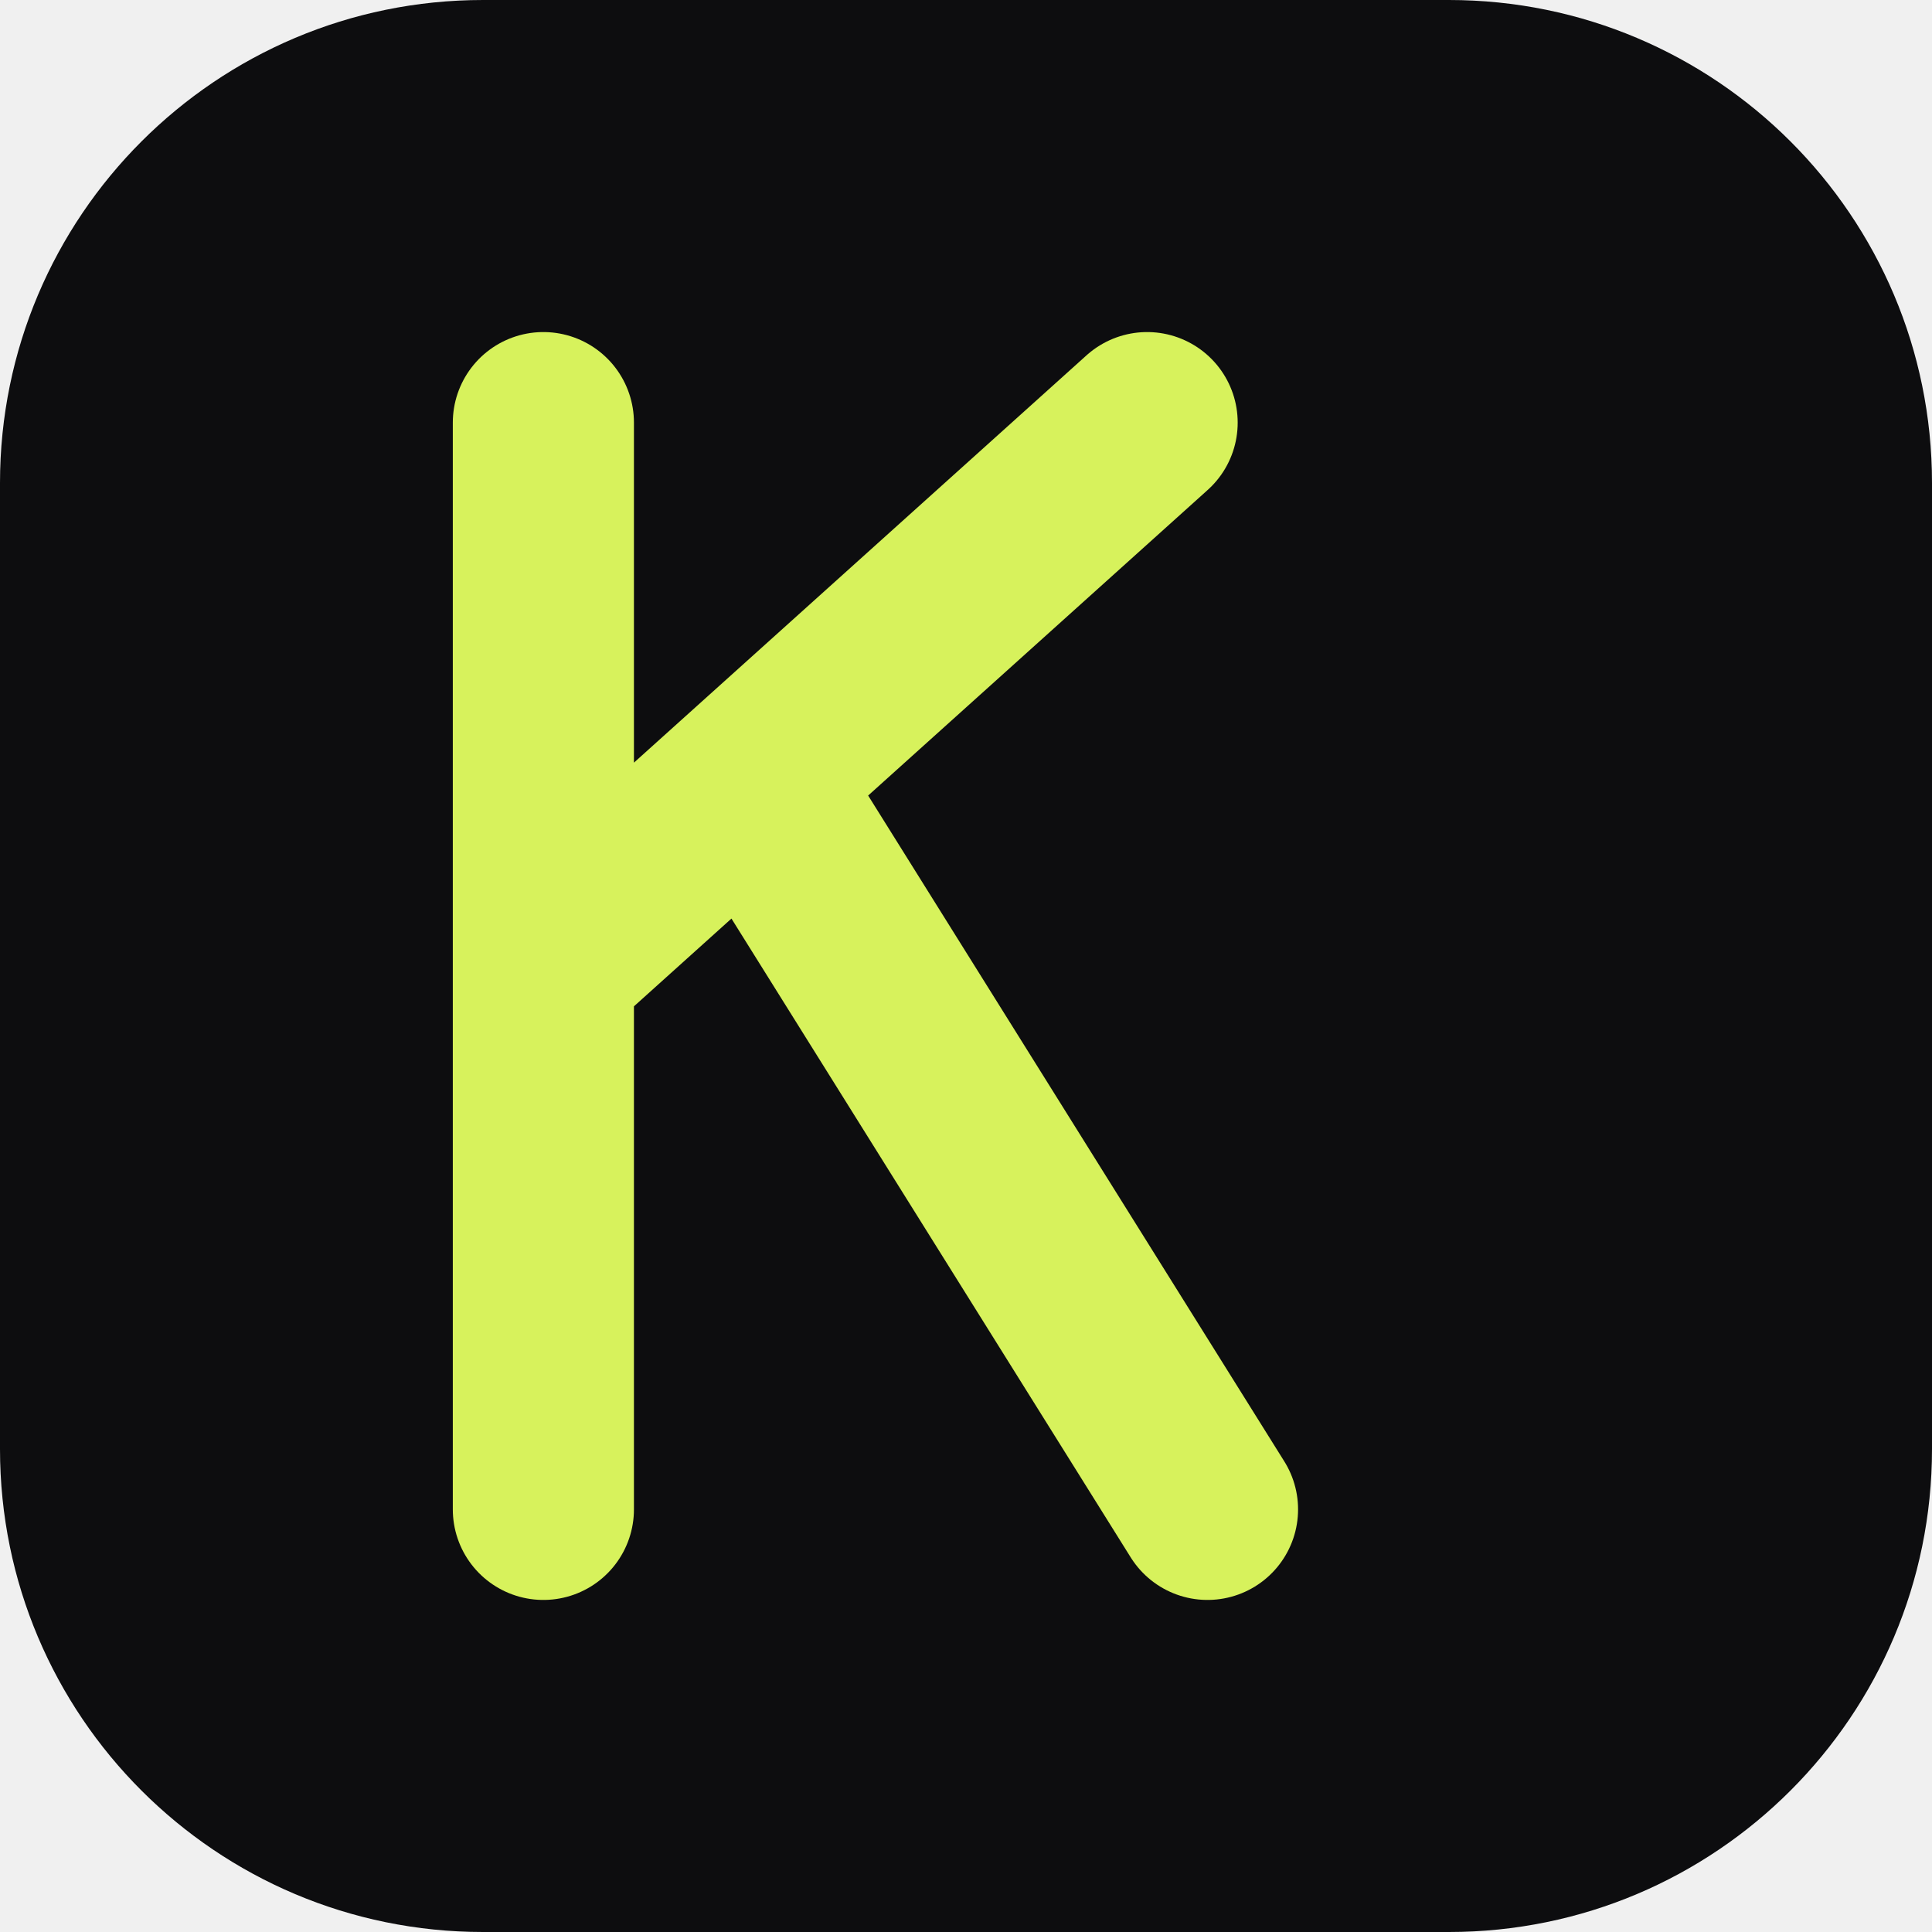
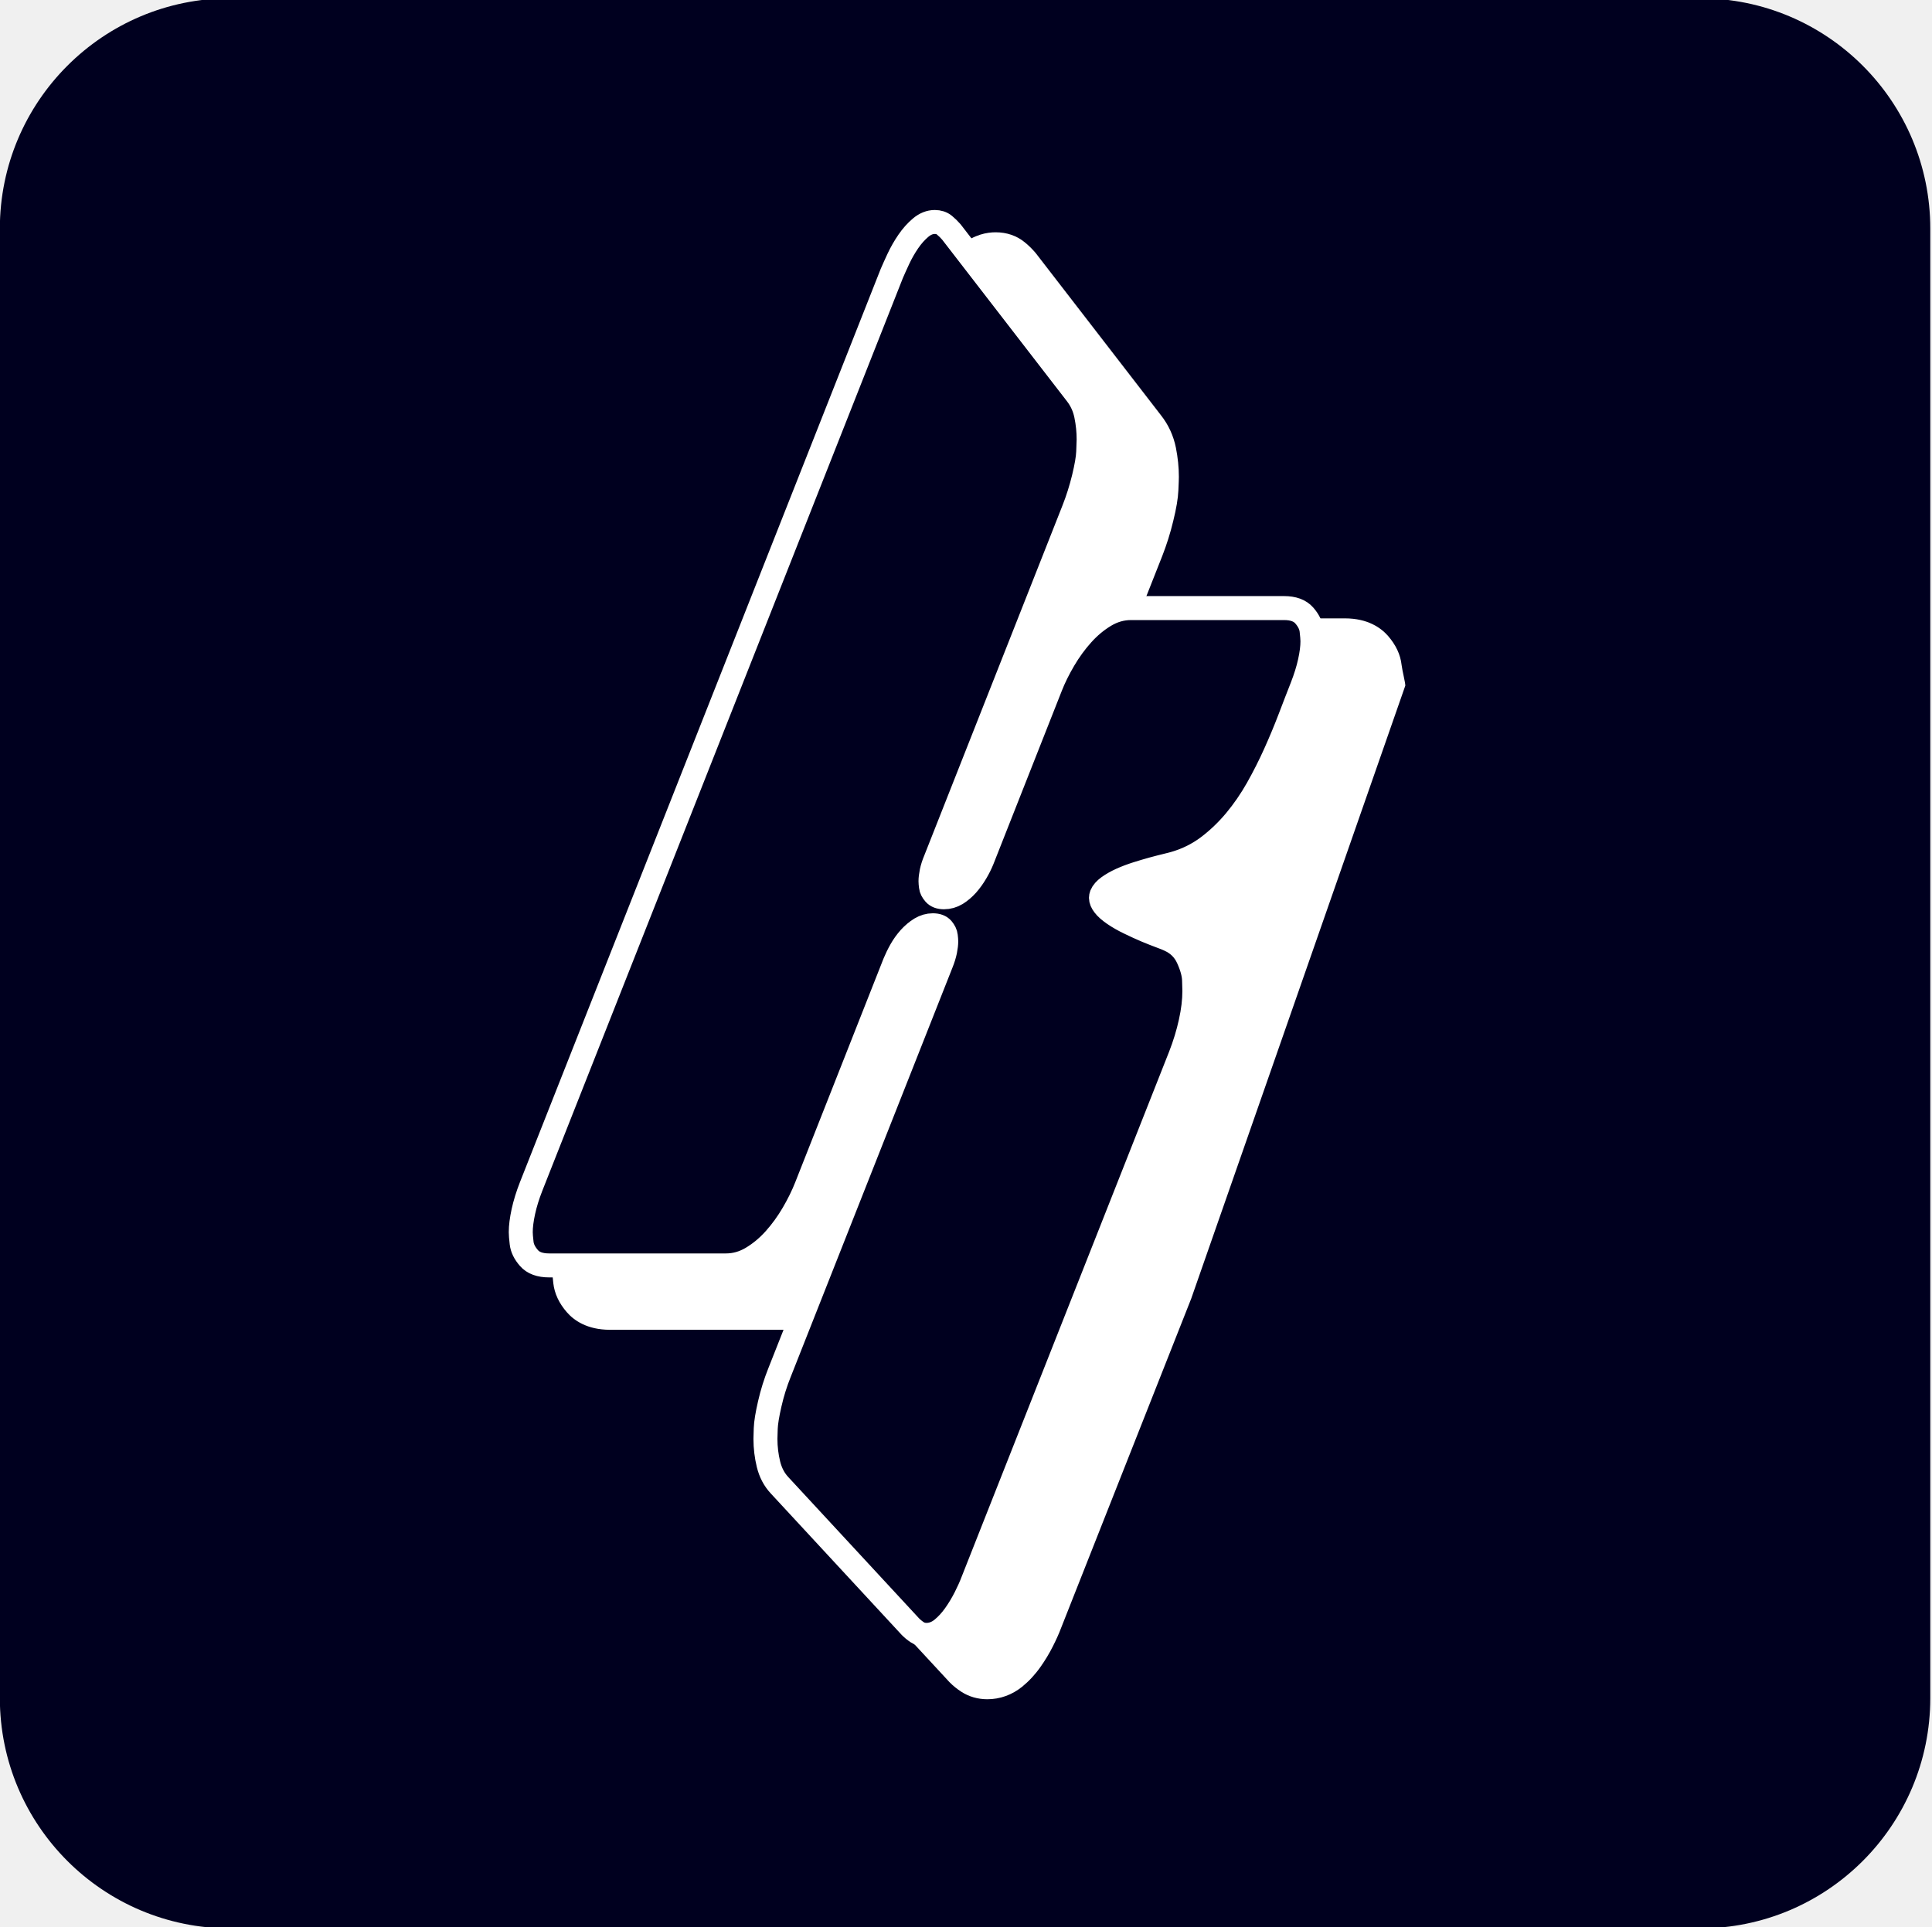
- <svg xmlns="http://www.w3.org/2000/svg" viewBox="0 0 32 32">
-   <rect width="32" height="32" rx="8" fill="#0d0d0f" />
-   <path d="M9 7v18M9 16l10-9M12.5 13l7.5 12" stroke="#d7f25c" stroke-width="3" fill="none" stroke-linecap="round" />
+ <svg xmlns="http://www.w3.org/2000/svg" viewBox="0 0 394.00 393.00">
+   <path d="M346.66 393.34L46.96 393.34C21.01 393.34 -0.03 372.30 -0.03 346.34L-0.03 46.65C-0.03 20.69 21.01 -0.35 46.96 -0.35L346.66 -0.35C372.62 -0.35 393.65 20.69 393.65 46.65L393.65 346.34C393.65 372.30 372.62 393.34 346.66 393.34" fill="#00001f" stroke="none" />
+   <path d="M242.93 264.88L216.38 332.09C215.99 333.14 215.44 334.37 214.73 335.78C213.99 337.26 213.13 338.68 212.18 340.02C211.08 341.58 209.83 342.92 208.46 344.04C206.39 345.71 203.93 346.60 201.35 346.60C199.42 346.60 197.59 346.07 196.06 345.08C195.19 344.52 194.38 343.87 193.66 343.14L193.52 342.99L166.82 314.14C165.09 312.27 163.90 310.04 163.28 307.50C162.78 305.45 162.52 303.28 162.52 301.10C162.52 300.81 162.54 300.06 162.58 298.82C162.64 297.31 162.93 295.41 163.53 292.82C164.10 290.36 164.84 287.96 165.75 285.67L173.92 265.01C172.41 266.52 170.77 267.80 169.03 268.84C166.37 270.43 163.49 271.24 160.45 271.24L124.40 271.24C119.71 271.24 117.03 269.30 115.61 267.67C114.01 265.84 113.08 263.85 112.84 261.75C112.69 260.51 112.62 259.62 112.62 258.95C112.62 257.38 112.84 255.66 113.27 253.66C113.67 251.79 114.28 249.80 115.08 247.76L188.70 61.38C189.07 60.50 189.56 59.43 190.16 58.16C190.83 56.70 191.65 55.29 192.58 53.94C193.61 52.41 194.80 51.09 196.11 49.98C198.66 47.83 201.30 47.38 203.05 47.38C205.30 47.38 207.36 48.08 208.98 49.42C209.76 50.05 210.49 50.77 211.14 51.53L211.31 51.74L236.78 84.73C238.30 86.66 239.32 88.89 239.81 91.34C240.20 93.32 240.41 95.30 240.41 97.25C240.41 97.72 240.38 98.64 240.31 100.04C240.24 101.65 239.90 103.70 239.26 106.28C238.67 108.75 237.90 111.17 237.01 113.44L229.51 132.43C231.04 130.90 232.70 129.59 234.49 128.53C237.13 126.93 240.03 126.13 243.06 126.13L274.27 126.13C278.95 126.13 281.63 128.07 283.06 129.70C284.66 131.54 285.60 133.52 285.83 135.62C285.98 136.85 286.59 139.18 286.59 139.85" fill="#ffffff" stroke="none" />
+   <path d="M192.50 183.02C193.40 183.02 194.25 182.78 195.05 182.30C195.84 181.81 196.57 181.19 197.24 180.44C197.90 179.69 198.49 178.86 199.02 177.96C199.55 177.07 199.98 176.19 200.33 175.33L214.24 140.07C214.94 138.27 215.85 136.44 216.96 134.55C218.07 132.67 219.32 130.94 220.73 129.38C222.13 127.82 223.67 126.54 225.34 125.54C227.02 124.53 228.79 124.03 230.66 124.03L261.86 124.03C263.73 124.03 265.10 124.53 265.98 125.54C266.86 126.54 267.35 127.55 267.47 128.58C267.59 129.60 267.65 130.34 267.65 130.81C267.65 131.99 267.47 133.39 267.12 134.98C266.77 136.58 266.24 138.27 265.54 140.07C264.76 142.04 263.93 144.20 263.03 146.56C262.13 148.91 261.14 151.29 260.05 153.71C258.96 156.14 257.75 158.52 256.43 160.87C255.10 163.22 253.60 165.40 251.93 167.41C250.25 169.42 248.40 171.19 246.38 172.72C244.35 174.24 242.11 175.36 239.66 176.08C239.31 176.19 238.72 176.34 237.90 176.54C237.09 176.73 236.15 176.98 235.10 177.26C234.05 177.55 232.96 177.87 231.83 178.23C230.70 178.59 229.64 178.99 228.64 179.44C227.65 179.89 226.79 180.38 226.07 180.90C225.35 181.42 224.88 181.96 224.64 182.54C224.56 182.75 224.52 182.95 224.52 183.13C224.52 183.60 224.74 184.11 225.17 184.66C225.59 185.22 226.27 185.81 227.18 186.44C228.10 187.07 229.15 187.67 230.34 188.24C231.53 188.82 232.67 189.34 233.78 189.81C234.90 190.27 235.89 190.67 236.77 190.99C237.64 191.31 238.22 191.55 238.49 191.69C240.24 192.48 241.51 193.73 242.29 195.46C243.07 197.18 243.47 198.66 243.51 199.90C243.55 201.14 243.57 201.88 243.57 202.13C243.57 204.07 243.32 206.19 242.81 208.48C242.31 210.78 241.60 213.08 240.71 215.37L198.35 322.60C198.00 323.53 197.51 324.62 196.89 325.85C196.26 327.09 195.55 328.28 194.75 329.41C193.95 330.54 193.07 331.50 192.10 332.29C191.12 333.07 190.07 333.47 188.94 333.47C188.24 333.47 187.62 333.30 187.10 332.96C186.57 332.62 186.10 332.23 185.67 331.80L158.97 302.95C157.87 301.77 157.13 300.34 156.72 298.67C156.31 297.00 156.10 295.27 156.10 293.48C156.10 293.22 156.12 292.53 156.16 291.38C156.20 290.23 156.47 288.55 156.98 286.34C157.48 284.14 158.15 282.01 158.97 279.97L191.98 196.43C192.33 195.56 192.58 194.75 192.74 193.98C192.89 193.21 192.97 192.55 192.97 192.01C192.97 191.76 192.94 191.39 192.88 190.91C192.83 190.42 192.59 189.94 192.18 189.45C191.77 188.97 191.12 188.73 190.23 188.73C189.37 188.73 188.54 188.97 187.74 189.45C186.94 189.94 186.20 190.56 185.52 191.31C184.84 192.07 184.25 192.89 183.74 193.79C183.23 194.69 182.81 195.56 182.45 196.43L164.46 242.02C163.76 243.81 162.85 245.66 161.74 247.56C160.63 249.46 159.37 251.19 157.97 252.76C156.57 254.32 155.03 255.60 153.36 256.60C151.68 257.61 149.91 258.11 148.04 258.11L111.99 258.11C110.12 258.11 108.74 257.61 107.87 256.60C106.99 255.60 106.50 254.59 106.38 253.56C106.26 252.54 106.20 251.80 106.20 251.33C106.20 250.14 106.38 248.75 106.73 247.13C107.08 245.52 107.61 243.81 108.31 242.02L181.87 55.77C182.22 54.95 182.68 53.94 183.24 52.73C183.81 51.53 184.47 50.37 185.23 49.26C185.99 48.15 186.83 47.21 187.74 46.44C188.66 45.67 189.62 45.28 190.63 45.28C191.41 45.28 192.07 45.49 192.59 45.92C193.12 46.36 193.59 46.82 194.02 47.32L219.50 80.32C220.51 81.61 221.18 83.08 221.51 84.73C221.85 86.38 222.01 88.02 222.01 89.63C222.01 90.06 221.98 90.92 221.92 92.19C221.87 93.46 221.56 95.22 221.02 97.46C220.47 99.71 219.79 101.87 218.97 103.95L190.75 175.43C190.40 176.26 190.15 177.05 189.99 177.80C189.84 178.55 189.76 179.20 189.76 179.74C189.76 179.99 189.79 180.36 189.85 180.84C189.90 181.33 190.15 181.81 190.58 182.30C191.00 182.78 191.65 183.02 192.50 183.02" fill="#00001f" stroke="#ffffff" stroke-width="4.89" stroke-linejoin="round" />
</svg>
